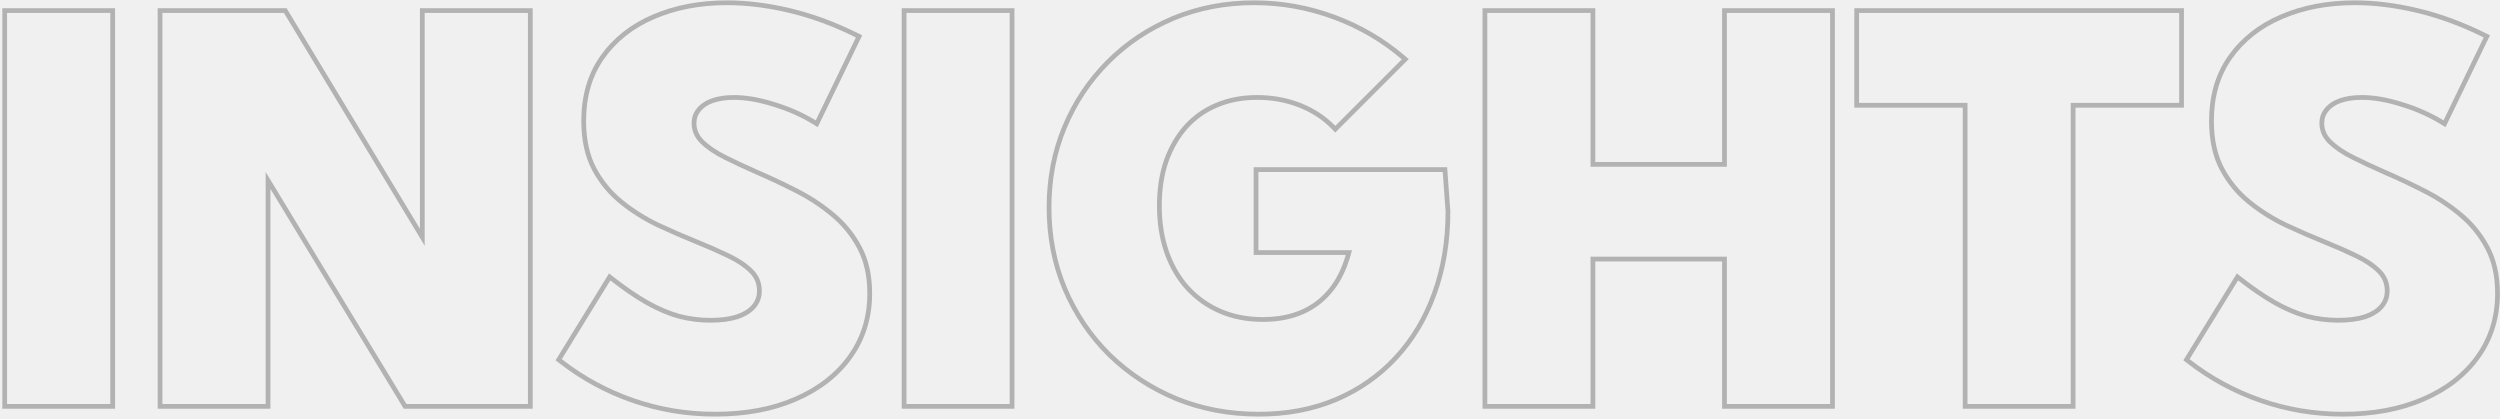
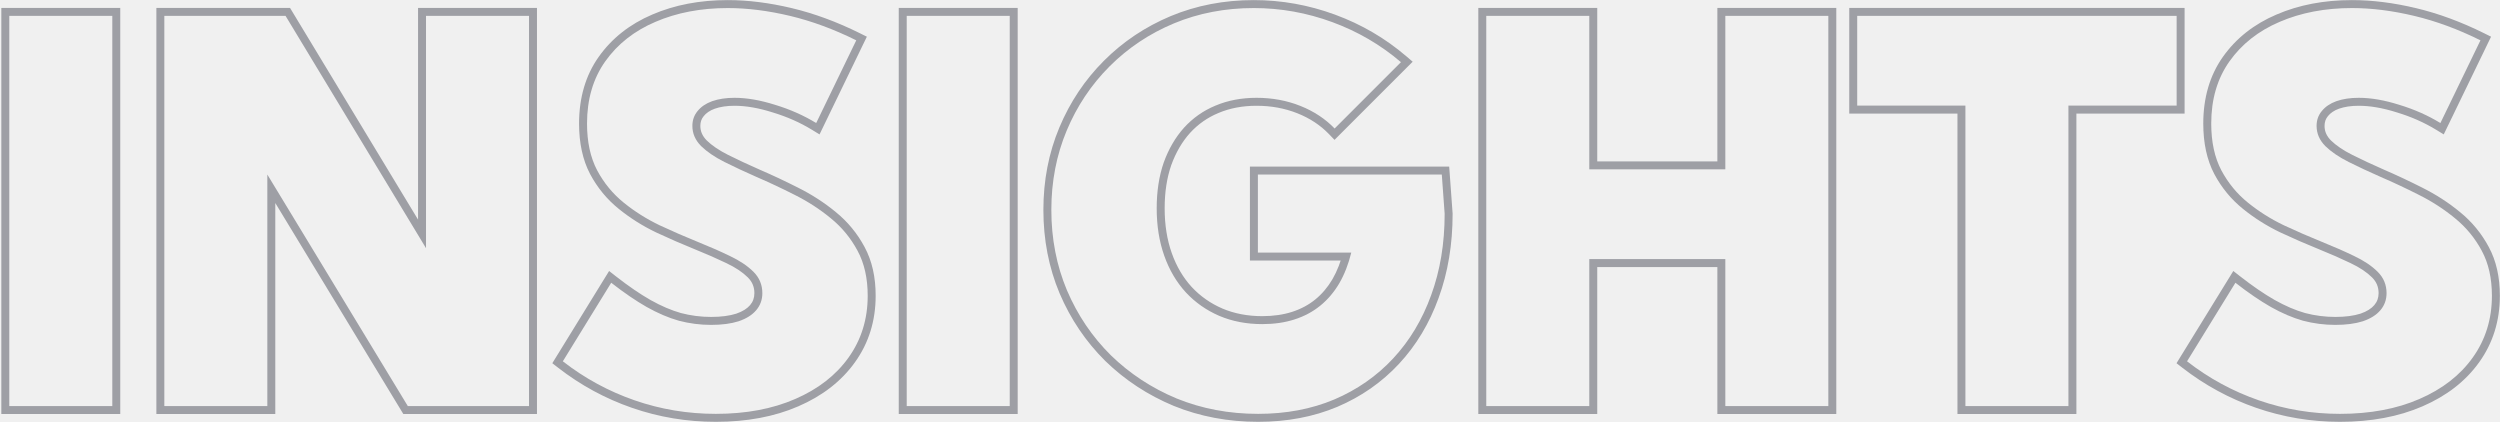
- <svg xmlns="http://www.w3.org/2000/svg" width="526" height="88" viewBox="0 0 526 88" fill="none">
-   <mask id="path-1-outside-1_1432_1470" maskUnits="userSpaceOnUse" x="0" y="0" width="526" height="88" fill="black">
-     <rect fill="white" width="526" height="88" />
-     <path d="M1.485 85V2.724H23.206V85H1.485ZM111.077 85H85.516L55.897 36.183V85H34.176V2.724H59.736L89.356 51.706V2.724H111.077V85ZM118.207 75.566L128.409 59.001C131.079 61.085 133.565 62.785 135.869 64.102C138.209 65.418 140.476 66.387 142.67 67.009C144.901 67.594 147.168 67.887 149.472 67.887C151.739 67.887 153.677 67.631 155.286 67.119C156.895 66.57 158.12 65.802 158.961 64.815C159.839 63.791 160.278 62.584 160.278 61.195C160.278 59.44 159.656 57.94 158.413 56.697C157.169 55.454 155.506 54.339 153.421 53.351C151.373 52.364 149.125 51.377 146.675 50.389C144.042 49.329 141.354 48.159 138.612 46.879C135.869 45.562 133.346 43.972 131.042 42.107C128.738 40.242 126.874 37.975 125.447 35.305C124.021 32.599 123.308 29.308 123.308 25.432C123.308 20.313 124.588 15.943 127.148 12.323C129.744 8.666 133.273 5.887 137.734 3.986C142.232 2.048 147.315 1.079 152.982 1.079C157.114 1.079 161.484 1.627 166.092 2.724C170.699 3.821 175.361 5.54 180.079 7.88L171.632 25.323C168.999 23.714 166.11 22.434 162.965 21.483C159.857 20.496 157.005 20.002 154.409 20.002C152.617 20.002 151.044 20.24 149.691 20.715C148.375 21.191 147.351 21.885 146.62 22.799C145.888 23.677 145.523 24.719 145.523 25.926C145.523 27.535 146.144 28.961 147.388 30.204C148.631 31.411 150.276 32.526 152.324 33.55C154.372 34.574 156.603 35.616 159.016 36.677C161.649 37.81 164.336 39.072 167.079 40.461C169.858 41.851 172.4 43.496 174.703 45.398C177.044 47.299 178.927 49.585 180.353 52.254C181.779 54.887 182.492 58.05 182.492 61.743C182.492 66.68 181.139 71.031 178.433 74.798C175.764 78.528 172.016 81.435 167.189 83.519C162.398 85.603 156.822 86.645 150.459 86.645C144.535 86.645 138.831 85.695 133.346 83.793C127.861 81.892 122.815 79.149 118.207 75.566ZM190.72 85V2.724H212.44V85H190.72ZM280.949 26.474C278.974 24.427 276.561 22.836 273.709 21.702C270.856 20.569 267.785 20.002 264.494 20.002C261.312 20.002 258.424 20.55 255.827 21.648C253.268 22.708 251.055 24.262 249.19 26.31C247.362 28.358 245.936 30.808 244.912 33.66C243.925 36.512 243.431 39.73 243.431 43.313C243.431 46.97 243.961 50.298 245.022 53.296C246.082 56.295 247.6 58.873 249.574 61.03C251.549 63.151 253.889 64.797 256.595 65.967C259.338 67.137 262.373 67.722 265.7 67.722C268.187 67.722 270.454 67.393 272.502 66.735C274.55 66.076 276.36 65.108 277.932 63.828C279.504 62.548 280.839 60.975 281.936 59.111C283.033 57.209 283.874 55.052 284.459 52.638H264.768V36.183H303.547L304.151 44.465C304.151 50.718 303.2 56.441 301.298 61.634C299.434 66.79 296.764 71.233 293.29 74.962C289.816 78.692 285.666 81.581 280.839 83.629C276.049 85.64 270.71 86.645 264.823 86.645C258.68 86.645 252.957 85.567 247.655 83.409C242.389 81.215 237.763 78.18 233.777 74.304C229.828 70.391 226.738 65.821 224.508 60.592C222.314 55.362 221.217 49.713 221.217 43.643C221.217 37.646 222.295 32.069 224.453 26.913C226.61 21.757 229.627 17.241 233.503 13.365C237.379 9.489 241.895 6.472 247.051 4.315C252.244 2.157 257.857 1.079 263.89 1.079C269.558 1.079 275.08 2.066 280.455 4.041C285.831 6.015 290.657 8.831 294.936 12.488L280.949 26.474ZM334.648 85H312.927V2.724H334.648V35.086H363.334V2.724H385.055V85H363.334V54.009H334.648V85ZM435.682 85H413.962V21.648H391.144V2.724H458.5V21.648H435.682V85ZM460.694 75.566L470.896 59.001C473.566 61.085 476.052 62.785 478.356 64.102C480.696 65.418 482.964 66.387 485.158 67.009C487.388 67.594 489.655 67.887 491.959 67.887C494.226 67.887 496.164 67.631 497.773 67.119C499.382 66.57 500.607 65.802 501.448 64.815C502.326 63.791 502.765 62.584 502.765 61.195C502.765 59.44 502.143 57.94 500.9 56.697C499.656 55.454 497.993 54.339 495.908 53.351C493.861 52.364 491.612 51.377 489.162 50.389C486.529 49.329 483.841 48.159 481.099 46.879C478.356 45.562 475.833 43.972 473.529 42.107C471.226 40.242 469.361 37.975 467.935 35.305C466.508 32.599 465.795 29.308 465.795 25.432C465.795 20.313 467.075 15.943 469.635 12.323C472.231 8.666 475.76 5.887 480.221 3.986C484.719 2.048 489.802 1.079 495.47 1.079C499.602 1.079 503.971 1.627 508.579 2.724C513.186 3.821 517.849 5.54 522.566 7.88L514.119 25.323C511.486 23.714 508.597 22.434 505.452 21.483C502.344 20.496 499.492 20.002 496.896 20.002C495.104 20.002 493.531 20.24 492.178 20.715C490.862 21.191 489.838 21.885 489.107 22.799C488.376 23.677 488.01 24.719 488.01 25.926C488.01 27.535 488.631 28.961 489.875 30.204C491.118 31.411 492.764 32.526 494.811 33.55C496.859 34.574 499.09 35.616 501.503 36.677C504.136 37.81 506.824 39.072 509.566 40.461C512.345 41.851 514.887 43.496 517.19 45.398C519.531 47.299 521.414 49.585 522.84 52.254C524.266 54.887 524.979 58.05 524.979 61.743C524.979 66.68 523.626 71.031 520.92 74.798C518.251 78.528 514.503 81.435 509.676 83.519C504.886 85.603 499.309 86.645 492.946 86.645C487.023 86.645 481.318 85.695 475.833 83.793C470.348 81.892 465.302 79.149 460.694 75.566Z" />
+ <svg xmlns="http://www.w3.org/2000/svg" width="628" height="106" viewBox="0 0 628 106" fill="none">
+   <mask id="path-1-outside-1_1715_2232" maskUnits="userSpaceOnUse" x="0" y="0" width="628" height="106" fill="black">
+     <rect fill="white" width="628" height="106" />
+     <path d="M2.335 102V3.986H28.211V102H2.335ZM132.89 102H102.44L67.155 43.845V102H41.279V3.986H71.729L107.014 62.337V3.986H132.89V102ZM141.384 90.761L153.538 71.028C156.718 73.51 159.68 75.536 162.425 77.104C165.213 78.673 167.914 79.827 170.527 80.567C173.185 81.264 175.885 81.613 178.63 81.613C181.331 81.613 183.639 81.308 185.556 80.698C187.473 80.045 188.932 79.13 189.934 77.954C190.98 76.734 191.502 75.297 191.502 73.641C191.502 71.55 190.762 69.764 189.281 68.283C187.8 66.802 185.817 65.473 183.334 64.297C180.895 63.121 178.216 61.945 175.297 60.769C172.161 59.505 168.959 58.111 165.692 56.587C162.425 55.019 159.419 53.124 156.675 50.902C153.93 48.68 151.709 45.979 150.01 42.799C148.311 39.576 147.461 35.655 147.461 31.038C147.461 24.939 148.986 19.733 152.035 15.421C155.128 11.065 159.332 7.754 164.646 5.489C170.005 3.18 176.06 2.025 182.812 2.025C187.734 2.025 192.94 2.679 198.429 3.986C203.917 5.293 209.472 7.34 215.091 10.128L205.028 30.907C201.892 28.99 198.45 27.466 194.704 26.333C191.001 25.157 187.604 24.569 184.511 24.569C182.376 24.569 180.503 24.852 178.891 25.418C177.323 25.985 176.103 26.812 175.232 27.901C174.361 28.947 173.925 30.188 173.925 31.626C173.925 33.542 174.666 35.241 176.147 36.722C177.628 38.16 179.588 39.489 182.028 40.708C184.467 41.928 187.124 43.17 189.999 44.433C193.136 45.783 196.338 47.286 199.605 48.942C202.916 50.597 205.943 52.557 208.687 54.822C211.475 57.088 213.719 59.81 215.418 62.99C217.117 66.127 217.966 69.895 217.966 74.295C217.966 80.175 216.354 85.359 213.131 89.846C209.951 94.29 205.486 97.753 199.736 100.236C194.029 102.719 187.386 103.96 179.806 103.96C172.749 103.96 165.953 102.828 159.419 100.562C152.885 98.297 146.873 95.03 141.384 90.761ZM227.768 102V3.986H253.643V102H227.768ZM335.257 32.279C332.904 29.84 330.029 27.945 326.631 26.594C323.233 25.244 319.574 24.569 315.654 24.569C311.864 24.569 308.422 25.222 305.33 26.529C302.28 27.792 299.645 29.644 297.423 32.083C295.245 34.523 293.546 37.441 292.326 40.839C291.15 44.237 290.562 48.07 290.562 52.339C290.562 56.696 291.194 60.66 292.457 64.232C293.72 67.804 295.528 70.875 297.88 73.445C300.233 75.972 303.021 77.932 306.244 79.326C309.511 80.72 313.127 81.417 317.091 81.417C320.053 81.417 322.754 81.025 325.194 80.241C327.633 79.457 329.79 78.302 331.663 76.778C333.536 75.253 335.126 73.38 336.433 71.158C337.74 68.893 338.742 66.323 339.439 63.448H315.98V43.845H362.178L362.897 53.712C362.897 61.161 361.764 67.978 359.499 74.164C357.277 80.306 354.097 85.599 349.959 90.042C345.82 94.486 340.876 97.927 335.126 100.366C329.419 102.762 323.059 103.96 316.046 103.96C308.727 103.96 301.91 102.675 295.593 100.105C289.321 97.491 283.81 93.876 279.062 89.258C274.357 84.597 270.676 79.152 268.019 72.922C265.405 66.693 264.098 59.963 264.098 52.731C264.098 45.587 265.383 38.944 267.953 32.802C270.524 26.66 274.117 21.28 278.735 16.662C283.353 12.045 288.732 8.451 294.875 5.881C301.06 3.311 307.747 2.025 314.935 2.025C321.687 2.025 328.265 3.202 334.668 5.554C341.072 7.906 346.822 11.261 351.919 15.617L335.257 32.279ZM399.227 102H373.351V3.986H399.227V42.538H433.402V3.986H459.277V102H433.402V65.081H399.227V102ZM519.589 102H493.713V26.529H466.53V3.986H546.771V26.529H519.589V102ZM549.385 90.761L561.539 71.028C564.719 73.51 567.681 75.536 570.425 77.104C573.213 78.673 575.914 79.827 578.528 80.567C581.185 81.264 583.886 81.613 586.631 81.613C589.331 81.613 591.64 81.308 593.557 80.698C595.474 80.045 596.933 79.13 597.935 77.954C598.98 76.734 599.503 75.297 599.503 73.641C599.503 71.55 598.762 69.764 597.281 68.283C595.8 66.802 593.818 65.473 591.335 64.297C588.896 63.121 586.217 61.945 583.298 60.769C580.162 59.505 576.96 58.111 573.693 56.587C570.425 55.019 567.42 53.124 564.675 50.902C561.931 48.68 559.709 45.979 558.01 42.799C556.311 39.576 555.462 35.655 555.462 31.038C555.462 24.939 556.987 19.733 560.036 15.421C563.129 11.065 567.333 7.754 572.647 5.489C578.005 3.18 584.06 2.025 590.812 2.025C595.735 2.025 600.941 2.679 606.429 3.986C611.918 5.293 617.472 7.34 623.092 10.128L613.029 30.907C609.893 28.99 606.451 27.466 602.705 26.333C599.002 25.157 595.604 24.569 592.511 24.569C590.377 24.569 588.504 24.852 586.892 25.418C585.324 25.985 584.104 26.812 583.233 27.901C582.361 28.947 581.926 30.188 581.926 31.626C581.926 33.542 582.666 35.241 584.147 36.722C585.629 38.16 587.589 39.489 590.028 40.708C592.468 41.928 595.125 43.17 598 44.433C601.137 45.783 604.338 47.286 607.606 48.942C610.916 50.597 613.944 52.557 616.688 54.822C619.476 57.088 621.72 59.81 623.419 62.99C625.117 66.127 625.967 69.895 625.967 74.295C625.967 80.175 624.355 85.359 621.132 89.846C617.952 94.29 613.486 97.753 607.736 100.236C602.03 102.719 595.386 103.96 587.807 103.96C580.75 103.96 573.954 102.828 567.42 100.562C560.885 98.297 554.874 95.03 549.385 90.761Z" />
  </mask>
-   <path d="M1.485 85H0.485V86H1.485V85ZM1.485 2.724V1.724H0.485V2.724H1.485ZM23.206 2.724H24.206V1.724H23.206V2.724ZM23.206 85V86H24.206V85H23.206ZM2.485 85V2.724H0.485V85H2.485ZM1.485 3.724H23.206V1.724H1.485V3.724ZM22.206 2.724V85H24.206V2.724H22.206ZM23.206 84H1.485V86H23.206V84ZM111.077 85V86H112.077V85H111.077ZM85.516 85L84.661 85.519L84.953 86H85.516V85ZM55.897 36.183L56.752 35.664L54.897 32.607V36.183H55.897ZM55.897 85V86H56.897V85H55.897ZM34.176 85H33.176V86H34.176V85ZM34.176 2.724V1.724H33.176V2.724H34.176ZM59.736 2.724L60.592 2.207L60.3 1.724H59.736V2.724ZM89.356 51.706L88.5 52.223L90.356 55.292V51.706H89.356ZM89.356 2.724V1.724H88.356V2.724H89.356ZM111.077 2.724H112.077V1.724H111.077V2.724ZM111.077 84H85.516V86H111.077V84ZM86.371 84.481L56.752 35.664L55.042 36.702L84.661 85.519L86.371 84.481ZM54.897 36.183V85H56.897V36.183H54.897ZM55.897 84H34.176V86H55.897V84ZM35.176 85V2.724H33.176V85H35.176ZM34.176 3.724H59.736V1.724H34.176V3.724ZM58.881 3.242L88.5 52.223L90.211 51.188L60.592 2.207L58.881 3.242ZM90.356 51.706V2.724H88.356V51.706H90.356ZM89.356 3.724H111.077V1.724H89.356V3.724ZM110.077 2.724V85H112.077V2.724H110.077ZM118.207 75.566L117.356 75.041L116.886 75.805L117.593 76.355L118.207 75.566ZM128.409 59.001L129.025 58.213L128.144 57.525L127.558 58.476L128.409 59.001ZM135.869 64.102L135.373 64.97L135.379 64.974L135.869 64.102ZM142.67 67.009L142.398 67.971L142.407 67.974L142.417 67.976L142.67 67.009ZM155.286 67.119L155.589 68.072L155.599 68.069L155.609 68.065L155.286 67.119ZM158.961 64.815L158.202 64.164L158.2 64.166L158.961 64.815ZM158.413 56.697L159.12 55.99L158.413 56.697ZM153.421 53.351L152.987 54.252L152.993 54.255L153.421 53.351ZM146.675 50.389L147.048 49.462L147.048 49.462L146.675 50.389ZM138.612 46.879L138.179 47.78L138.189 47.785L138.612 46.879ZM125.447 35.305L124.563 35.772L124.565 35.777L125.447 35.305ZM127.148 12.323L126.332 11.744L126.331 11.746L127.148 12.323ZM137.734 3.986L138.126 4.906L138.13 4.904L137.734 3.986ZM180.079 7.88L180.979 8.316L181.41 7.424L180.523 6.984L180.079 7.88ZM171.632 25.323L171.11 26.176L172.051 26.751L172.532 25.758L171.632 25.323ZM162.965 21.483L162.662 22.436L162.676 22.44L162.965 21.483ZM149.691 20.715L149.36 19.772L149.352 19.774L149.691 20.715ZM146.62 22.799L147.388 23.44L147.394 23.432L147.401 23.424L146.62 22.799ZM147.388 30.204L146.681 30.911L146.686 30.917L146.691 30.922L147.388 30.204ZM159.016 36.677L158.614 37.592L158.621 37.595L159.016 36.677ZM167.079 40.461L166.627 41.353L166.632 41.356L167.079 40.461ZM174.703 45.398L174.067 46.169L174.073 46.174L174.703 45.398ZM180.353 52.254L179.471 52.725L179.474 52.73L180.353 52.254ZM178.433 74.798L177.621 74.214L177.62 74.216L178.433 74.798ZM167.189 83.519L166.792 82.601L166.79 82.602L167.189 83.519ZM119.059 76.09L129.261 59.525L127.558 58.476L117.356 75.041L119.059 76.09ZM127.794 59.789C130.491 61.895 133.018 63.624 135.373 64.97L136.365 63.234C134.113 61.947 131.666 60.275 129.025 58.213L127.794 59.789ZM135.379 64.974C137.776 66.322 140.116 67.325 142.398 67.971L142.943 66.047C140.837 65.45 138.643 64.515 136.359 63.23L135.379 64.974ZM142.417 67.976C144.73 68.583 147.083 68.887 149.472 68.887V66.887C147.254 66.887 145.072 66.605 142.924 66.042L142.417 67.976ZM149.472 68.887C151.809 68.887 153.855 68.623 155.589 68.072L154.983 66.166C153.499 66.638 151.669 66.887 149.472 66.887V68.887ZM155.609 68.065C157.337 67.476 158.734 66.624 159.722 65.463L158.2 64.166C157.506 64.981 156.454 65.664 154.963 66.172L155.609 68.065ZM159.72 65.466C160.758 64.255 161.278 62.815 161.278 61.195H159.278C159.278 62.354 158.919 63.328 158.202 64.164L159.72 65.466ZM161.278 61.195C161.278 59.174 160.55 57.42 159.12 55.99L157.706 57.404C158.762 58.46 159.278 59.705 159.278 61.195H161.278ZM159.12 55.99C157.775 54.645 156.007 53.469 153.849 52.447L152.993 54.255C155.004 55.208 156.564 56.263 157.706 57.404L159.12 55.99ZM153.856 52.45C151.785 51.452 149.516 50.456 147.048 49.462L146.301 51.317C148.734 52.297 150.962 53.276 152.987 54.252L153.856 52.45ZM147.048 49.462C144.433 48.408 141.762 47.245 139.034 45.973L138.189 47.785C140.946 49.072 143.65 50.249 146.301 51.317L147.048 49.462ZM139.044 45.977C136.37 44.694 133.913 43.144 131.671 41.33L130.413 42.884C132.779 44.799 135.368 46.431 138.179 47.78L139.044 45.977ZM131.671 41.33C129.474 39.551 127.694 37.388 126.329 34.834L124.565 35.777C126.053 38.561 128.003 40.933 130.413 42.884L131.671 41.33ZM126.332 34.839C124.999 32.31 124.308 29.188 124.308 25.432H122.308C122.308 29.428 123.043 32.889 124.563 35.772L126.332 34.839ZM124.308 25.432C124.308 20.487 125.542 16.326 127.964 12.9L126.331 11.746C123.634 15.56 122.308 20.139 122.308 25.432H124.308ZM127.963 12.902C130.444 9.408 133.82 6.741 138.126 4.906L137.342 3.066C132.725 5.034 129.044 7.925 126.332 11.744L127.963 12.902ZM138.13 4.904C142.484 3.028 147.429 2.079 152.982 2.079V0.079C147.2 0.079 141.979 1.068 137.338 3.067L138.13 4.904ZM152.982 2.079C157.026 2.079 161.318 2.615 165.86 3.697L166.323 1.751C161.651 0.639 157.203 0.079 152.982 0.079V2.079ZM165.86 3.697C170.386 4.775 174.977 6.466 179.634 8.776L180.523 6.984C175.746 4.614 171.012 2.868 166.323 1.751L165.86 3.697ZM179.179 7.444L170.732 24.887L172.532 25.758L180.979 8.316L179.179 7.444ZM172.153 24.469C169.443 22.813 166.476 21.5 163.255 20.526L162.676 22.44C165.744 23.368 168.554 24.614 171.11 26.176L172.153 24.469ZM163.268 20.53C160.086 19.519 157.13 19.002 154.409 19.002V21.002C156.88 21.002 159.628 21.472 162.662 22.436L163.268 20.53ZM154.409 19.002C152.531 19.002 150.842 19.251 149.36 19.772L150.023 21.659C151.247 21.229 152.703 21.002 154.409 21.002V19.002ZM149.352 19.774C147.896 20.3 146.706 21.091 145.839 22.175L147.401 23.424C147.996 22.68 148.854 22.081 150.031 21.656L149.352 19.774ZM145.852 22.159C144.962 23.227 144.523 24.5 144.523 25.926H146.523C146.523 24.939 146.815 24.127 147.388 23.44L145.852 22.159ZM144.523 25.926C144.523 27.826 145.269 29.5 146.681 30.911L148.095 29.497C147.02 28.422 146.523 27.244 146.523 25.926H144.523ZM146.691 30.922C148.027 32.219 149.765 33.389 151.877 34.445L152.771 32.656C150.788 31.664 149.235 30.603 148.084 29.487L146.691 30.922ZM151.877 34.445C153.942 35.477 156.187 36.526 158.614 37.592L159.418 35.761C157.018 34.706 154.802 33.671 152.771 32.656L151.877 34.445ZM158.621 37.595C161.233 38.72 163.902 39.972 166.627 41.353L167.531 39.569C164.771 38.171 162.065 36.901 159.411 35.758L158.621 37.595ZM166.632 41.356C169.346 42.713 171.824 44.318 174.067 46.169L175.34 44.627C172.976 42.675 170.37 40.989 167.526 39.567L166.632 41.356ZM174.073 46.174C176.309 47.991 178.107 50.173 179.471 52.725L181.235 51.783C179.746 48.997 177.778 46.608 175.334 44.622L174.073 46.174ZM179.474 52.73C180.804 55.187 181.492 58.178 181.492 61.743H183.492C183.492 57.922 182.754 54.587 181.232 51.778L179.474 52.73ZM181.492 61.743C181.492 66.485 180.197 70.629 177.621 74.214L179.245 75.381C182.081 71.434 183.492 66.875 183.492 61.743H181.492ZM177.62 74.216C175.071 77.777 171.477 80.578 166.792 82.601L167.585 84.437C172.554 82.291 176.456 79.278 179.246 75.38L177.62 74.216ZM166.79 82.602C162.15 84.621 156.714 85.645 150.459 85.645V87.645C156.93 87.645 162.647 86.586 167.588 84.436L166.79 82.602ZM150.459 85.645C144.645 85.645 139.051 84.713 133.673 82.849L133.018 84.738C138.611 86.677 144.426 87.645 150.459 87.645V85.645ZM133.673 82.849C128.292 80.983 123.343 78.293 118.821 74.776L117.593 76.355C122.286 80.005 127.429 82.801 133.018 84.738L133.673 82.849ZM190.72 85H189.72V86H190.72V85ZM190.72 2.724V1.724H189.72V2.724H190.72ZM212.44 2.724H213.44V1.724H212.44V2.724ZM212.44 85V86H213.44V85H212.44ZM191.72 85V2.724H189.72V85H191.72ZM190.72 3.724H212.44V1.724H190.72V3.724ZM211.44 2.724V85H213.44V2.724H211.44ZM212.44 84H190.72V86H212.44V84ZM280.949 26.474L280.229 27.169L280.936 27.902L281.656 27.181L280.949 26.474ZM255.827 21.648L256.21 22.571L256.217 22.569L255.827 21.648ZM249.19 26.31L248.451 25.637L248.444 25.644L249.19 26.31ZM244.912 33.66L243.971 33.322L243.967 33.333L244.912 33.66ZM245.022 53.296L244.079 53.63L245.022 53.296ZM249.574 61.03L248.837 61.706L248.842 61.712L249.574 61.03ZM256.595 65.967L256.198 66.885L256.203 66.887L256.595 65.967ZM272.502 66.735L272.808 67.687L272.502 66.735ZM281.936 59.111L282.798 59.618L282.802 59.61L281.936 59.111ZM284.459 52.638L285.431 52.874L285.731 51.638H284.459V52.638ZM264.768 52.638H263.768V53.638H264.768V52.638ZM264.768 36.183V35.183H263.768V36.183H264.768ZM303.547 36.183L304.545 36.11L304.477 35.183H303.547V36.183ZM304.151 44.465H305.151V44.429L305.148 44.393L304.151 44.465ZM301.298 61.634L300.359 61.29L300.358 61.294L301.298 61.634ZM280.839 83.629L281.226 84.551L281.23 84.549L280.839 83.629ZM247.655 83.409L247.27 84.332L247.278 84.336L247.655 83.409ZM233.777 74.304L233.074 75.015L233.08 75.021L233.777 74.304ZM224.508 60.592L223.585 60.978L223.588 60.984L224.508 60.592ZM247.051 4.315L246.667 3.391L246.665 3.392L247.051 4.315ZM294.936 12.488L295.643 13.195L296.408 12.43L295.585 11.727L294.936 12.488ZM281.669 25.78C279.588 23.622 277.052 21.955 274.078 20.773L273.339 22.632C276.07 23.717 278.361 25.231 280.229 27.169L281.669 25.78ZM274.078 20.773C271.1 19.59 267.902 19.002 264.494 19.002V21.002C267.667 21.002 270.613 21.548 273.339 22.632L274.078 20.773ZM264.494 19.002C261.196 19.002 258.172 19.571 255.438 20.726L256.217 22.569C258.675 21.53 261.429 21.002 264.494 21.002V19.002ZM255.445 20.724C252.749 21.84 250.415 23.48 248.451 25.637L249.93 26.983C251.696 25.044 253.786 23.576 256.21 22.571L255.445 20.724ZM248.444 25.644C246.522 27.797 245.034 30.361 243.971 33.322L245.853 33.998C246.838 31.254 248.202 28.918 249.936 26.976L248.444 25.644ZM243.967 33.333C242.937 36.308 242.431 39.639 242.431 43.313H244.431C244.431 39.821 244.912 36.716 245.857 33.987L243.967 33.333ZM242.431 43.313C242.431 47.067 242.975 50.51 244.079 53.63L245.964 52.963C244.947 50.086 244.431 46.873 244.431 43.313H242.431ZM244.079 53.63C245.18 56.744 246.764 59.441 248.837 61.705L250.312 60.355C248.436 58.305 246.984 55.846 245.964 52.963L244.079 53.63ZM248.842 61.712C250.913 63.935 253.368 65.661 256.198 66.885L256.992 65.049C254.411 63.933 252.185 62.367 250.306 60.349L248.842 61.712ZM256.203 66.887C259.083 68.115 262.254 68.722 265.7 68.722V66.722C262.492 66.722 259.592 66.159 256.988 65.047L256.203 66.887ZM265.7 68.722C268.275 68.722 270.647 68.381 272.808 67.687L272.196 65.783C270.261 66.405 268.099 66.722 265.7 66.722V68.722ZM272.808 67.687C274.967 66.993 276.889 65.966 278.563 64.603L277.301 63.052C275.831 64.249 274.132 65.16 272.196 65.783L272.808 67.687ZM278.563 64.603C280.234 63.243 281.645 61.578 282.798 59.617L281.074 58.603C280.033 60.373 278.775 61.852 277.301 63.052L278.563 64.603ZM282.802 59.61C283.953 57.616 284.827 55.368 285.431 52.874L283.487 52.403C282.922 54.735 282.114 56.802 281.07 58.611L282.802 59.61ZM284.459 51.638H264.768V53.638H284.459V51.638ZM265.768 52.638V36.183H263.768V52.638H265.768ZM264.768 37.183H303.547V35.183H264.768V37.183ZM302.55 36.256L303.153 44.538L305.148 44.393L304.545 36.11L302.55 36.256ZM303.151 44.465C303.151 50.616 302.216 56.221 300.359 61.29L302.237 61.977C304.184 56.661 305.151 50.821 305.151 44.465H303.151ZM300.358 61.294C298.535 66.332 295.934 70.657 292.558 74.281L294.022 75.644C297.594 71.808 300.332 67.247 302.239 61.974L300.358 61.294ZM292.558 74.281C289.183 77.905 285.15 80.714 280.449 82.708L281.23 84.549C286.182 82.448 290.45 79.48 294.022 75.644L292.558 74.281ZM280.452 82.707C275.8 84.66 270.595 85.645 264.823 85.645V87.645C270.825 87.645 276.298 86.62 281.226 84.551L280.452 82.707ZM264.823 85.645C258.799 85.645 253.205 84.588 248.031 82.483L247.278 84.336C252.708 86.545 258.56 87.645 264.823 87.645V85.645ZM248.039 82.486C242.887 80.339 238.368 77.373 234.475 73.587L233.08 75.021C237.159 78.987 241.891 82.091 247.27 84.332L248.039 82.486ZM234.481 73.594C230.626 69.774 227.608 65.312 225.427 60.199L223.588 60.984C225.868 66.329 229.03 71.009 233.074 75.014L234.481 73.594ZM225.43 60.205C223.291 55.106 222.217 49.589 222.217 43.643H220.217C220.217 49.836 221.337 55.618 223.585 60.978L225.43 60.205ZM222.217 43.643C222.217 37.768 223.273 32.324 225.375 27.299L223.53 26.527C221.318 31.814 220.217 37.523 220.217 43.643H222.217ZM225.375 27.299C227.483 22.261 230.428 17.855 234.21 14.072L232.796 12.658C228.826 16.628 225.737 21.254 223.53 26.527L225.375 27.299ZM234.21 14.072C237.992 10.29 242.399 7.346 247.437 5.237L246.665 3.392C241.392 5.599 236.766 8.688 232.796 12.658L234.21 14.072ZM247.435 5.238C252.497 3.135 257.979 2.079 263.89 2.079V0.079C257.735 0.079 251.99 1.18 246.667 3.391L247.435 5.238ZM263.89 2.079C269.439 2.079 274.844 3.045 280.11 4.979L280.8 3.102C275.315 1.087 269.677 0.079 263.89 0.079V2.079ZM280.11 4.979C285.376 6.914 290.1 9.669 294.286 13.248L295.585 11.727C291.215 7.992 286.285 5.117 280.8 3.102L280.11 4.979ZM294.229 11.78L280.242 25.767L281.656 27.181L295.643 13.195L294.229 11.78ZM334.648 85V86H335.648V85H334.648ZM312.927 85H311.927V86H312.927V85ZM312.927 2.724V1.724H311.927V2.724H312.927ZM334.648 2.724H335.648V1.724H334.648V2.724ZM334.648 35.086H333.648V36.086H334.648V35.086ZM363.334 35.086V36.086H364.334V35.086H363.334ZM363.334 2.724V1.724H362.334V2.724H363.334ZM385.055 2.724H386.055V1.724H385.055V2.724ZM385.055 85V86H386.055V85H385.055ZM363.334 85H362.334V86H363.334V85ZM363.334 54.009H364.334V53.009H363.334V54.009ZM334.648 54.009V53.009H333.648V54.009H334.648ZM334.648 84H312.927V86H334.648V84ZM313.927 85V2.724H311.927V85H313.927ZM312.927 3.724H334.648V1.724H312.927V3.724ZM333.648 2.724V35.086H335.648V2.724H333.648ZM334.648 36.086H363.334V34.086H334.648V36.086ZM364.334 35.086V2.724H362.334V35.086H364.334ZM363.334 3.724H385.055V1.724H363.334V3.724ZM384.055 2.724V85H386.055V2.724H384.055ZM385.055 84H363.334V86H385.055V84ZM364.334 85V54.009H362.334V85H364.334ZM363.334 53.009H334.648V55.009H363.334V53.009ZM333.648 54.009V85H335.648V54.009H333.648ZM435.682 85V86H436.682V85H435.682ZM413.962 85H412.962V86H413.962V85ZM413.962 21.648H414.962V20.648H413.962V21.648ZM391.144 21.648H390.144V22.648H391.144V21.648ZM391.144 2.724V1.724H390.144V2.724H391.144ZM458.5 2.724H459.5V1.724H458.5V2.724ZM458.5 21.648V22.648H459.5V21.648H458.5ZM435.682 21.648V20.648H434.682V21.648H435.682ZM435.682 84H413.962V86H435.682V84ZM414.962 85V21.648H412.962V85H414.962ZM413.962 20.648H391.144V22.648H413.962V20.648ZM392.144 21.648V2.724H390.144V21.648H392.144ZM391.144 3.724H458.5V1.724H391.144V3.724ZM457.5 2.724V21.648H459.5V2.724H457.5ZM458.5 20.648H435.682V22.648H458.5V20.648ZM434.682 21.648V85H436.682V21.648H434.682ZM460.694 75.566L459.843 75.041L459.373 75.805L460.08 76.355L460.694 75.566ZM470.896 59.001L471.512 58.213L470.631 57.525L470.045 58.476L470.896 59.001ZM478.356 64.102L477.86 64.97L477.866 64.974L478.356 64.102ZM485.158 67.009L484.885 67.971L484.894 67.974L484.904 67.976L485.158 67.009ZM497.773 67.119L498.076 68.072L498.086 68.069L498.096 68.065L497.773 67.119ZM501.448 64.815L500.689 64.164L500.687 64.166L501.448 64.815ZM500.9 56.697L501.607 55.99L500.9 56.697ZM495.908 53.351L495.474 54.252L495.48 54.255L495.908 53.351ZM489.162 50.389L489.535 49.462L489.535 49.462L489.162 50.389ZM481.099 46.879L480.666 47.78L480.676 47.785L481.099 46.879ZM467.935 35.305L467.05 35.772L467.053 35.777L467.935 35.305ZM469.635 12.323L468.82 11.744L468.818 11.746L469.635 12.323ZM480.221 3.986L480.613 4.906L480.617 4.904L480.221 3.986ZM522.566 7.88L523.466 8.316L523.897 7.424L523.01 6.984L522.566 7.88ZM514.119 25.323L513.597 26.176L514.538 26.751L515.019 25.758L514.119 25.323ZM505.452 21.483L505.15 22.436L505.163 22.44L505.452 21.483ZM492.178 20.715L491.847 19.772L491.839 19.774L492.178 20.715ZM489.107 22.799L489.875 23.44L489.881 23.432L489.888 23.424L489.107 22.799ZM489.875 30.204L489.168 30.911L489.173 30.917L489.178 30.922L489.875 30.204ZM501.503 36.677L501.101 37.592L501.108 37.595L501.503 36.677ZM509.566 40.461L509.114 41.353L509.119 41.356L509.566 40.461ZM517.19 45.398L516.554 46.169L516.56 46.174L517.19 45.398ZM522.84 52.254L521.958 52.725L521.961 52.73L522.84 52.254ZM520.92 74.798L520.108 74.214L520.107 74.216L520.92 74.798ZM509.676 83.519L509.279 82.601L509.277 82.602L509.676 83.519ZM461.546 76.09L471.748 59.525L470.045 58.476L459.843 75.041L461.546 76.09ZM470.281 59.789C472.978 61.895 475.505 63.624 477.86 64.97L478.852 63.234C476.6 61.947 474.153 60.275 471.512 58.213L470.281 59.789ZM477.866 64.974C480.263 66.322 482.603 67.325 484.885 67.971L485.43 66.047C483.324 65.45 481.13 64.515 478.846 63.23L477.866 64.974ZM484.904 67.976C487.217 68.583 489.57 68.887 491.959 68.887V66.887C489.741 66.887 487.559 66.605 485.411 66.042L484.904 67.976ZM491.959 68.887C494.296 68.887 496.342 68.623 498.076 68.072L497.47 66.166C495.986 66.638 494.156 66.887 491.959 66.887V68.887ZM498.096 68.065C499.824 67.476 501.221 66.624 502.209 65.463L500.687 64.166C499.994 64.981 498.941 65.664 497.451 66.172L498.096 68.065ZM502.208 65.466C503.246 64.255 503.765 62.815 503.765 61.195H501.765C501.765 62.354 501.406 63.328 500.689 64.164L502.208 65.466ZM503.765 61.195C503.765 59.174 503.037 57.42 501.607 55.99L500.193 57.404C501.249 58.46 501.765 59.705 501.765 61.195H503.765ZM501.607 55.99C500.262 54.645 498.494 53.469 496.336 52.447L495.48 54.255C497.491 55.208 499.051 56.263 500.193 57.404L501.607 55.99ZM496.343 52.45C494.272 51.452 492.003 50.456 489.535 49.462L488.788 51.317C491.221 52.297 493.449 53.276 495.474 54.252L496.343 52.45ZM489.535 49.462C486.92 48.408 484.249 47.245 481.522 45.973L480.676 47.785C483.433 49.072 486.138 50.249 488.788 51.317L489.535 49.462ZM481.531 45.977C478.857 44.694 476.4 43.144 474.158 41.33L472.9 42.884C475.266 44.799 477.855 46.431 480.666 47.78L481.531 45.977ZM474.158 41.33C471.961 39.551 470.181 37.388 468.817 34.834L467.053 35.777C468.54 38.561 470.49 40.933 472.9 42.884L474.158 41.33ZM468.819 34.839C467.486 32.31 466.795 29.188 466.795 25.432H464.795C464.795 29.428 465.53 32.889 467.05 35.772L468.819 34.839ZM466.795 25.432C466.795 20.487 468.029 16.326 470.451 12.9L468.818 11.746C466.122 15.56 464.795 20.139 464.795 25.432H466.795ZM470.45 12.902C472.931 9.408 476.308 6.741 480.613 4.906L479.829 3.066C475.212 5.034 471.531 7.925 468.82 11.744L470.45 12.902ZM480.617 4.904C484.971 3.028 489.917 2.079 495.47 2.079V0.079C489.687 0.079 484.466 1.068 479.825 3.067L480.617 4.904ZM495.47 2.079C499.513 2.079 503.805 2.615 508.347 3.697L508.81 1.751C504.138 0.639 499.69 0.079 495.47 0.079V2.079ZM508.347 3.697C512.873 4.775 517.464 6.466 522.121 8.776L523.01 6.984C518.233 4.614 513.499 2.868 508.81 1.751L508.347 3.697ZM521.666 7.444L513.219 24.887L515.019 25.758L523.466 8.316L521.666 7.444ZM514.64 24.469C511.93 22.813 508.963 21.5 505.742 20.526L505.163 22.44C508.232 23.368 511.042 24.614 513.597 26.176L514.64 24.469ZM505.755 20.53C502.573 19.519 499.617 19.002 496.896 19.002V21.002C499.367 21.002 502.115 21.472 505.15 22.436L505.755 20.53ZM496.896 19.002C495.018 19.002 493.329 19.251 491.847 19.772L492.51 21.659C493.734 21.229 495.19 21.002 496.896 21.002V19.002ZM491.839 19.774C490.383 20.3 489.193 21.091 488.326 22.175L489.888 23.424C490.483 22.68 491.341 22.081 492.518 21.656L491.839 19.774ZM488.339 22.159C487.449 23.227 487.01 24.5 487.01 25.926H489.01C489.01 24.939 489.302 24.127 489.875 23.44L488.339 22.159ZM487.01 25.926C487.01 27.826 487.756 29.5 489.168 30.911L490.582 29.497C489.507 28.422 489.01 27.244 489.01 25.926H487.01ZM489.178 30.922C490.514 32.219 492.252 33.389 494.364 34.445L495.259 32.656C493.275 31.664 491.722 30.603 490.571 29.487L489.178 30.922ZM494.364 34.445C496.429 35.477 498.674 36.526 501.101 37.592L501.905 35.761C499.505 34.706 497.289 33.671 495.259 32.656L494.364 34.445ZM501.108 37.595C503.72 38.72 506.389 39.972 509.114 41.353L510.018 39.569C507.258 38.171 504.552 36.901 501.899 35.758L501.108 37.595ZM509.119 41.356C511.833 42.713 514.311 44.318 516.554 46.169L517.827 44.627C515.463 42.675 512.857 40.989 510.013 39.567L509.119 41.356ZM516.56 46.174C518.796 47.991 520.594 50.173 521.958 52.725L523.722 51.783C522.233 48.997 520.265 46.608 517.821 44.622L516.56 46.174ZM521.961 52.73C523.291 55.187 523.979 58.178 523.979 61.743H525.979C525.979 57.922 525.241 54.587 523.719 51.778L521.961 52.73ZM523.979 61.743C523.979 66.485 522.684 70.629 520.108 74.214L521.732 75.381C524.569 71.434 525.979 66.875 525.979 61.743H523.979ZM520.107 74.216C517.558 77.777 513.964 80.578 509.279 82.601L510.072 84.437C515.041 82.291 518.943 79.278 521.733 75.38L520.107 74.216ZM509.277 82.602C504.637 84.621 499.201 85.645 492.946 85.645V87.645C499.417 87.645 505.134 86.586 510.075 84.436L509.277 82.602ZM492.946 85.645C487.132 85.645 481.538 84.713 476.161 82.849L475.505 84.738C481.098 86.677 486.913 87.645 492.946 87.645V85.645ZM476.161 82.849C470.779 80.983 465.83 78.293 461.308 74.776L460.08 76.355C464.774 80.005 469.917 82.801 475.505 84.738L476.161 82.849Z" fill="#828282" fill-opacity="0.56" mask="url(#path-1-outside-1_1432_1470)" />
+   <path d="M2.335 102H0.335V104H2.335V102ZM2.335 3.986V1.986H0.335V3.986H2.335ZM28.211 3.986H30.211V1.986H28.211V3.986ZM28.211 102V104H30.211V102H28.211ZM4.335 102V3.986H0.335V102H4.335ZM2.335 5.986H28.211V1.986H2.335V5.986ZM26.211 3.986V102H30.211V3.986H26.211ZM28.211 100H2.335V104H28.211V100ZM132.89 102V104H134.89V102H132.89ZM102.44 102L100.73 103.037L101.314 104H102.44V102ZM67.155 43.845L68.865 42.807L65.155 36.693V43.845H67.155ZM67.155 102V104H69.155V102H67.155ZM41.279 102H39.279V104H41.279V102ZM41.279 3.986V1.986H39.279V3.986H41.279ZM71.729 3.986L73.44 2.951L72.857 1.986H71.729V3.986ZM107.014 62.337L105.303 63.372L109.014 69.509V62.337H107.014ZM107.014 3.986V1.986H105.014V3.986H107.014ZM132.89 3.986H134.89V1.986H132.89V3.986ZM132.89 100H102.44V104H132.89V100ZM104.15 100.963L68.865 42.807L65.445 44.882L100.73 103.037L104.15 100.963ZM65.155 43.845V102H69.155V43.845H65.155ZM67.155 100H41.279V104H67.155V100ZM43.279 102V3.986H39.279V102H43.279ZM41.279 5.986H71.729V1.986H41.279V5.986ZM70.017 5.021L105.303 63.372L108.725 61.302L73.44 2.951L70.017 5.021ZM109.014 62.337V3.986H105.014V62.337H109.014ZM107.014 5.986H132.89V1.986H107.014V5.986ZM130.89 3.986V102H134.89V3.986H130.89ZM141.384 90.761L139.681 89.712L138.741 91.239L140.156 92.34L141.384 90.761ZM153.538 71.028L154.769 69.451L153.007 68.076L151.835 69.979L153.538 71.028ZM162.425 77.104L161.432 78.841L161.444 78.847L162.425 77.104ZM170.527 80.567L169.982 82.492L170.001 82.497L170.02 82.502L170.527 80.567ZM185.556 80.698L186.163 82.604L186.182 82.598L186.201 82.591L185.556 80.698ZM189.934 77.954L188.416 76.652L188.412 76.657L189.934 77.954ZM189.281 68.283L190.695 66.869L189.281 68.283ZM183.334 64.297L182.466 66.099L182.478 66.105L183.334 64.297ZM175.297 60.769L176.045 58.914L176.045 58.913L175.297 60.769ZM165.692 56.587L164.826 58.39L164.836 58.395L164.846 58.399L165.692 56.587ZM150.01 42.799L148.24 43.732L148.246 43.742L150.01 42.799ZM152.035 15.421L150.404 14.263L150.402 14.266L152.035 15.421ZM164.646 5.489L165.431 7.328L165.438 7.325L164.646 5.489ZM215.091 10.128L216.891 11L217.755 9.217L215.98 8.336L215.091 10.128ZM205.028 30.907L203.985 32.614L205.867 33.764L206.828 31.779L205.028 30.907ZM194.704 26.333L194.099 28.239L194.112 28.243L194.125 28.247L194.704 26.333ZM178.891 25.418L178.228 23.531L178.22 23.534L178.212 23.537L178.891 25.418ZM175.232 27.901L176.768 29.182L176.781 29.166L176.794 29.151L175.232 27.901ZM176.147 36.722L174.733 38.137L174.743 38.147L174.754 38.158L176.147 36.722ZM189.999 44.433L189.195 46.264L189.202 46.267L189.209 46.27L189.999 44.433ZM199.605 48.942L198.701 50.726L198.71 50.73L199.605 48.942ZM208.687 54.822L207.414 56.365L207.42 56.37L207.426 56.375L208.687 54.822ZM215.418 62.99L213.654 63.933L213.659 63.943L215.418 62.99ZM213.131 89.846L211.507 88.679L211.504 88.682L213.131 89.846ZM199.736 100.236L198.943 98.4L198.938 98.402L199.736 100.236ZM143.087 91.81L155.241 72.076L151.835 69.979L139.681 89.712L143.087 91.81ZM152.307 72.604C155.543 75.131 158.586 77.214 161.432 78.841L163.417 75.368C160.775 73.858 157.893 71.89 154.769 69.451L152.307 72.604ZM161.444 78.847C164.346 80.48 167.193 81.701 169.982 82.492L171.072 78.643C168.634 77.953 166.079 76.865 163.405 75.361L161.444 78.847ZM170.02 82.502C172.843 83.243 175.714 83.613 178.63 83.613V79.613C176.057 79.613 173.526 79.287 171.035 78.633L170.02 82.502ZM178.63 83.613C181.471 83.613 183.996 83.294 186.163 82.604L184.95 78.792C183.283 79.323 181.191 79.613 178.63 79.613V83.613ZM186.201 82.591C188.356 81.857 190.159 80.773 191.457 79.251L188.412 76.657C187.705 77.487 186.59 78.233 184.911 78.805L186.201 82.591ZM191.453 79.255C192.819 77.661 193.502 75.758 193.502 73.641H189.502C189.502 74.835 189.14 75.807 188.416 76.652L191.453 79.255ZM193.502 73.641C193.502 71.019 192.55 68.724 190.695 66.869L187.866 69.697C188.973 70.804 189.502 72.082 189.502 73.641H193.502ZM190.695 66.869C189.01 65.184 186.82 63.735 184.191 62.49L182.478 66.105C184.815 67.212 186.589 68.42 187.866 69.697L190.695 66.869ZM184.203 62.496C181.718 61.297 178.998 60.104 176.045 58.914L174.55 62.624C177.434 63.786 180.072 64.945 182.466 66.099L184.203 62.496ZM176.045 58.913C172.943 57.664 169.774 56.285 166.538 54.774L164.846 58.399C168.144 59.938 171.378 61.346 174.55 62.624L176.045 58.913ZM166.557 54.784C163.427 53.281 160.553 51.469 157.933 49.347L155.416 52.456C158.285 54.778 161.423 56.756 164.826 58.39L166.557 54.784ZM157.933 49.347C155.401 47.297 153.349 44.806 151.774 41.857L148.246 43.742C150.068 47.153 152.46 50.063 155.416 52.456L157.933 49.347ZM151.779 41.867C150.267 38.998 149.461 35.415 149.461 31.038H145.461C145.461 35.895 146.355 40.154 148.24 43.732L151.779 41.867ZM149.461 31.038C149.461 25.287 150.893 20.5 153.668 16.575L150.402 14.266C147.079 18.967 145.461 24.591 145.461 31.038H149.461ZM153.666 16.579C156.528 12.548 160.427 9.461 165.431 7.328L163.862 3.649C158.237 6.047 153.729 9.581 150.404 14.263L153.666 16.579ZM165.438 7.325C170.51 5.14 176.289 4.025 182.812 4.025V0.025C175.83 0.025 169.499 1.22 163.855 3.652L165.438 7.325ZM182.812 4.025C187.557 4.025 192.607 4.655 197.965 5.931L198.892 2.04C193.273 0.702 187.911 0.025 182.812 0.025V4.025ZM197.965 5.931C203.292 7.199 208.703 9.192 214.202 11.92L215.98 8.336C210.24 5.488 204.543 3.386 198.892 2.04L197.965 5.931ZM213.291 9.256L203.228 30.035L206.828 31.779L216.891 11L213.291 9.256ZM206.071 29.2C202.78 27.189 199.182 25.597 195.283 24.419L194.125 28.247C197.719 29.334 201.003 30.791 203.985 32.614L206.071 29.2ZM195.31 24.427C191.459 23.204 187.854 22.569 184.511 22.569V26.569C187.353 26.569 190.544 27.11 194.099 28.239L195.31 24.427ZM184.511 22.569C182.204 22.569 180.099 22.874 178.228 23.531L179.554 27.305C180.907 26.83 182.548 26.569 184.511 26.569V22.569ZM178.212 23.537C176.365 24.204 174.813 25.223 173.67 26.652L176.794 29.151C177.393 28.401 178.281 27.765 179.57 27.299L178.212 23.537ZM173.696 26.621C172.507 28.047 171.925 29.749 171.925 31.626H175.925C175.925 30.628 176.214 29.846 176.768 29.182L173.696 26.621ZM171.925 31.626C171.925 34.125 172.915 36.319 174.733 38.137L177.561 35.308C176.417 34.164 175.925 32.96 175.925 31.626H171.925ZM174.754 38.158C176.421 39.775 178.566 41.214 181.133 42.497L182.922 38.92C180.611 37.764 178.835 36.545 177.54 35.287L174.754 38.158ZM181.133 42.497C183.606 43.734 186.294 44.989 189.195 46.264L190.804 42.602C187.955 41.35 185.328 40.123 182.922 38.92L181.133 42.497ZM189.209 46.27C192.304 47.603 195.468 49.088 198.701 50.726L200.509 47.157C197.207 45.485 193.968 43.964 190.79 42.596L189.209 46.27ZM198.71 50.73C201.891 52.321 204.791 54.2 207.414 56.365L209.961 53.28C207.095 50.915 203.94 48.873 200.499 47.153L198.71 50.73ZM207.426 56.375C210.007 58.471 212.08 60.986 213.654 63.933L217.182 62.048C215.358 58.634 212.944 55.704 209.949 53.27L207.426 56.375ZM213.659 63.943C215.167 66.726 215.966 70.151 215.966 74.295H219.966C219.966 69.639 219.067 65.527 217.176 62.038L213.659 63.943ZM215.966 74.295C215.966 79.785 214.47 84.555 211.507 88.679L214.755 91.013C218.239 86.164 219.966 80.566 219.966 74.295H215.966ZM211.504 88.682C208.565 92.789 204.409 96.039 198.943 98.4L200.528 102.072C206.563 99.466 211.336 95.79 214.757 91.01L211.504 88.682ZM198.938 98.402C193.531 100.754 187.17 101.96 179.806 101.96V105.96C187.602 105.96 194.527 104.683 200.533 102.07L198.938 98.402ZM179.806 101.96C172.967 101.96 166.393 100.863 160.074 98.673L158.764 102.452C165.513 104.792 172.531 105.96 179.806 105.96V101.96ZM160.074 98.673C153.748 96.48 147.929 93.318 142.612 89.182L140.156 92.34C145.817 96.742 152.022 100.115 158.764 102.452L160.074 98.673ZM227.768 102H225.768V104H227.768V102ZM227.768 3.986V1.986H225.768V3.986H227.768ZM253.643 3.986H255.643V1.986H253.643V3.986ZM253.643 102V104H255.643V102H253.643ZM229.768 102V3.986H225.768V102H229.768ZM227.768 5.986H253.643V1.986H227.768V5.986ZM251.643 3.986V102H255.643V3.986H251.643ZM253.643 100H227.768V104H253.643V100ZM335.257 32.279L333.817 33.667L335.231 35.134L336.671 33.693L335.257 32.279ZM305.33 26.529L306.095 28.377L306.108 28.371L305.33 26.529ZM297.423 32.083L295.944 30.736L295.938 30.744L295.931 30.751L297.423 32.083ZM292.326 40.839L290.444 40.163L290.44 40.174L290.436 40.185L292.326 40.839ZM292.457 64.232L290.571 64.899L292.457 64.232ZM297.88 73.445L296.405 74.796L296.411 74.802L296.417 74.808L297.88 73.445ZM306.244 79.326L305.451 81.162L305.459 81.166L306.244 79.326ZM325.194 80.241L325.806 82.145L325.194 80.241ZM336.433 71.158L338.157 72.172L338.161 72.165L338.165 72.158L336.433 71.158ZM339.439 63.448L341.382 63.919L341.981 61.448H339.439V63.448ZM315.98 63.448H313.98V65.448H315.98V63.448ZM315.98 43.845V41.845H313.98V43.845H315.98ZM362.178 43.845L364.173 43.7L364.037 41.845H362.178V43.845ZM362.897 53.712H364.897V53.639L364.891 53.566L362.897 53.712ZM359.499 74.164L357.621 73.476L357.618 73.484L359.499 74.164ZM335.126 100.366L335.9 102.211L335.907 102.208L335.126 100.366ZM295.593 100.105L294.824 101.951L294.832 101.954L294.84 101.958L295.593 100.105ZM279.062 89.258L277.654 90.679L277.661 90.686L277.667 90.692L279.062 89.258ZM268.019 72.922L266.175 73.696L266.179 73.707L268.019 72.922ZM267.953 32.802L266.108 32.03L267.953 32.802ZM278.735 16.662L277.321 15.248L278.735 16.662ZM294.875 5.881L294.107 4.034L294.103 4.036L294.875 5.881ZM351.919 15.617L353.333 17.031L354.863 15.502L353.218 14.096L351.919 15.617ZM336.696 30.891C334.131 28.231 331.011 26.183 327.37 24.736L325.893 28.453C329.047 29.707 331.677 31.449 333.817 33.667L336.696 30.891ZM327.37 24.736C323.721 23.285 319.809 22.569 315.654 22.569V26.569C319.34 26.569 322.746 27.203 325.893 28.453L327.37 24.736ZM315.654 22.569C311.631 22.569 307.92 23.263 304.551 24.687L306.108 28.371C308.925 27.181 312.097 26.569 315.654 26.569V22.569ZM304.564 24.681C301.243 26.057 298.364 28.079 295.944 30.736L298.902 33.43C300.925 31.208 303.317 29.527 306.095 28.377L304.564 24.681ZM295.931 30.751C293.565 33.401 291.741 36.549 290.444 40.163L294.209 41.515C295.351 38.334 296.925 35.644 298.915 33.415L295.931 30.751ZM290.436 40.185C289.175 43.828 288.562 47.888 288.562 52.339H292.562C292.562 48.252 293.125 44.645 294.216 41.493L290.436 40.185ZM288.562 52.339C288.562 56.889 289.222 61.083 290.571 64.899L294.343 63.565C293.165 60.236 292.562 56.502 292.562 52.339H288.562ZM290.571 64.899C291.916 68.701 293.856 72.011 296.405 74.796L299.356 72.095C297.2 69.739 295.524 66.906 294.343 63.565L290.571 64.899ZM296.417 74.808C298.961 77.54 301.978 79.66 305.451 81.162L307.038 77.49C304.064 76.204 301.505 74.403 299.344 72.082L296.417 74.808ZM305.459 81.166C309.002 82.677 312.889 83.417 317.091 83.417V79.417C313.366 79.417 310.021 78.763 307.029 77.487L305.459 81.166ZM317.091 83.417C320.229 83.417 323.14 83.002 325.806 82.145L324.582 78.337C322.368 79.048 319.877 79.417 317.091 79.417V83.417ZM325.806 82.145C328.468 81.289 330.848 80.02 332.925 78.329L330.4 75.227C328.732 76.585 326.799 77.624 324.582 78.337L325.806 82.145ZM332.925 78.329C334.995 76.644 336.737 74.585 338.157 72.172L334.709 70.144C333.514 72.175 332.077 73.862 330.4 75.227L332.925 78.329ZM338.165 72.158C339.579 69.707 340.646 66.955 341.382 63.919L337.495 62.977C336.837 65.69 335.9 68.079 334.7 70.159L338.165 72.158ZM339.439 61.448H315.98V65.448H339.439V61.448ZM317.98 63.448V43.845H313.98V63.448H317.98ZM315.98 45.845H362.178V41.845H315.98V45.845ZM360.183 43.99L360.902 53.857L364.891 53.566L364.173 43.7L360.183 43.99ZM360.897 53.712C360.897 60.956 359.795 67.538 357.621 73.476L361.377 74.852C363.733 68.419 364.897 61.365 364.897 53.712H360.897ZM357.618 73.484C355.481 79.392 352.436 84.448 348.495 88.679L351.422 91.405C355.758 86.75 359.073 81.22 361.38 74.844L357.618 73.484ZM348.495 88.679C344.554 92.911 339.844 96.192 334.345 98.525L335.907 102.208C341.908 99.662 347.087 96.06 351.422 91.405L348.495 88.679ZM334.352 98.522C328.921 100.803 322.829 101.96 316.046 101.96V105.96C323.29 105.96 329.918 104.722 335.9 102.21L334.352 98.522ZM316.046 101.96C308.967 101.96 302.407 100.718 296.347 98.252L294.84 101.958C301.413 104.632 308.488 105.96 316.046 105.96V101.96ZM296.363 98.259C290.316 95.74 285.019 92.262 280.456 87.824L277.667 90.692C282.601 95.49 288.325 99.243 294.824 101.951L296.363 98.259ZM280.469 87.837C275.953 83.362 272.417 78.135 269.858 72.138L266.179 73.707C268.936 80.169 272.761 85.832 277.654 90.679L280.469 87.837ZM269.863 72.149C267.359 66.181 266.098 59.716 266.098 52.731H262.098C262.098 60.209 263.451 67.205 266.175 73.696L269.863 72.149ZM266.098 52.731C266.098 45.833 267.338 39.454 269.798 33.574L266.108 32.03C263.429 38.434 262.098 45.342 262.098 52.731H266.098ZM269.798 33.574C272.27 27.667 275.719 22.506 280.149 18.076L277.321 15.248C272.516 20.053 268.777 25.652 266.108 32.03L269.798 33.574ZM280.149 18.076C284.579 13.647 289.74 10.197 295.647 7.726L294.103 4.036C287.725 6.704 282.126 10.443 277.321 15.248L280.149 18.076ZM295.642 7.728C301.567 5.266 307.991 4.025 314.935 4.025V0.025C307.503 0.025 300.554 1.355 294.107 4.034L295.642 7.728ZM314.935 4.025C321.449 4.025 327.794 5.159 333.979 7.431L335.358 3.677C328.736 1.244 321.925 0.025 314.935 0.025V4.025ZM333.979 7.431C340.164 9.703 345.706 12.938 350.62 17.137L353.218 14.096C347.938 9.583 341.981 6.109 335.358 3.677L333.979 7.431ZM350.505 14.203L333.842 30.865L336.671 33.693L353.333 17.031L350.505 14.203ZM399.227 102V104H401.227V102H399.227ZM373.351 102H371.351V104H373.351V102ZM373.351 3.986V1.986H371.351V3.986H373.351ZM399.227 3.986H401.227V1.986H399.227V3.986ZM399.227 42.538H397.227V44.538H399.227V42.538ZM433.402 42.538V44.538H435.402V42.538H433.402ZM433.402 3.986V1.986H431.402V3.986H433.402ZM459.277 3.986H461.277V1.986H459.277V3.986ZM459.277 102V104H461.277V102H459.277ZM433.402 102H431.402V104H433.402V102ZM433.402 65.081H435.402V63.081H433.402V65.081ZM399.227 65.081V63.081H397.227V65.081H399.227ZM399.227 100H373.351V104H399.227V100ZM375.351 102V3.986H371.351V102H375.351ZM373.351 5.986H399.227V1.986H373.351V5.986ZM397.227 3.986V42.538H401.227V3.986H397.227ZM399.227 44.538H433.402V40.538H399.227V44.538ZM435.402 42.538V3.986H431.402V42.538H435.402ZM433.402 5.986H459.277V1.986H433.402V5.986ZM457.277 3.986V102H461.277V3.986H457.277ZM459.277 100H433.402V104H459.277V100ZM435.402 102V65.081H431.402V102H435.402ZM433.402 63.081H399.227V67.081H433.402V63.081ZM397.227 65.081V102H401.227V65.081H397.227ZM519.589 102V104H521.589V102H519.589ZM493.713 102H491.713V104H493.713V102ZM493.713 26.529H495.713V24.529H493.713V26.529ZM466.53 26.529H464.53V28.529H466.53V26.529ZM466.53 3.986V1.986H464.53V3.986H466.53ZM546.771 3.986H548.771V1.986H546.771V3.986ZM546.771 26.529V28.529H548.771V26.529H546.771ZM519.589 26.529V24.529H517.589V26.529H519.589ZM519.589 100H493.713V104H519.589V100ZM495.713 102V26.529H491.713V102H495.713ZM493.713 24.529H466.53V28.529H493.713V24.529ZM468.53 26.529V3.986H464.53V26.529H468.53ZM466.53 5.986H546.771V1.986H466.53V5.986ZM544.771 3.986V26.529H548.771V3.986H544.771ZM546.771 24.529H519.589V28.529H546.771V24.529ZM517.589 26.529V102H521.589V26.529H517.589ZM549.385 90.761L547.682 89.712L546.742 91.239L548.157 92.34L549.385 90.761ZM561.539 71.028L562.77 69.451L561.008 68.076L559.836 69.979L561.539 71.028ZM570.425 77.104L569.433 78.841L569.445 78.847L570.425 77.104ZM578.528 80.567L577.983 82.492L578.002 82.497L578.021 82.502L578.528 80.567ZM593.557 80.698L594.163 82.604L594.183 82.598L594.202 82.591L593.557 80.698ZM597.935 77.954L596.416 76.652L596.412 76.657L597.935 77.954ZM597.281 68.283L598.696 66.869L597.281 68.283ZM591.335 64.297L590.467 66.099L590.479 66.105L591.335 64.297ZM583.298 60.769L584.046 58.914L584.045 58.913L583.298 60.769ZM573.693 56.587L572.827 58.39L572.837 58.395L572.847 58.399L573.693 56.587ZM558.01 42.799L556.241 43.732L556.246 43.742L558.01 42.799ZM560.036 15.421L558.405 14.263L558.403 14.266L560.036 15.421ZM572.647 5.489L573.431 7.328L573.439 7.325L572.647 5.489ZM623.092 10.128L624.892 11L625.755 9.217L623.981 8.336L623.092 10.128ZM613.029 30.907L611.986 32.614L613.868 33.764L614.829 31.779L613.029 30.907ZM602.705 26.333L602.099 28.239L602.113 28.243L602.126 28.247L602.705 26.333ZM586.892 25.418L586.229 23.531L586.221 23.534L586.213 23.537L586.892 25.418ZM583.233 27.901L584.769 29.182L584.782 29.166L584.794 29.151L583.233 27.901ZM584.147 36.722L582.733 38.137L582.744 38.147L582.755 38.158L584.147 36.722ZM598 44.433L597.196 46.264L597.202 46.267L597.209 46.27L598 44.433ZM607.606 48.942L606.702 50.726L606.711 50.73L607.606 48.942ZM616.688 54.822L615.415 56.365L615.421 56.37L615.427 56.375L616.688 54.822ZM623.419 62.99L621.654 63.933L621.66 63.943L623.419 62.99ZM621.132 89.846L619.507 88.679L619.505 88.682L621.132 89.846ZM607.736 100.236L606.943 98.4L606.938 98.402L607.736 100.236ZM551.088 91.81L563.242 72.076L559.836 69.979L547.682 89.712L551.088 91.81ZM560.308 72.604C563.544 75.131 566.586 77.214 569.433 78.841L571.418 75.368C568.776 73.858 565.894 71.89 562.77 69.451L560.308 72.604ZM569.445 78.847C572.347 80.48 575.193 81.701 577.983 82.492L579.073 78.643C576.635 77.953 574.08 76.865 571.406 75.361L569.445 78.847ZM578.021 82.502C580.843 83.243 583.715 83.613 586.631 83.613V79.613C584.058 79.613 581.527 79.287 579.035 78.633L578.021 82.502ZM586.631 83.613C589.471 83.613 591.996 83.294 594.163 82.604L592.95 78.792C591.284 79.323 589.191 79.613 586.631 79.613V83.613ZM594.202 82.591C596.356 81.857 598.16 80.773 599.457 79.251L596.412 76.657C595.706 77.487 594.591 78.233 592.912 78.805L594.202 82.591ZM599.453 79.255C600.82 77.661 601.503 75.758 601.503 73.641H597.503C597.503 74.835 597.141 75.807 596.416 76.652L599.453 79.255ZM601.503 73.641C601.503 71.019 600.551 68.724 598.696 66.869L595.867 69.697C596.974 70.804 597.503 72.082 597.503 73.641H601.503ZM598.696 66.869C597.011 65.184 594.821 63.735 592.191 62.49L590.479 66.105C592.816 67.212 594.59 68.42 595.867 69.697L598.696 66.869ZM592.204 62.496C589.719 61.297 586.999 60.104 584.046 58.914L582.55 62.624C585.435 63.786 588.073 64.945 590.467 66.099L592.204 62.496ZM584.045 58.913C580.944 57.664 577.775 56.285 574.538 54.774L572.847 58.399C576.144 59.938 579.379 61.346 582.551 62.624L584.045 58.913ZM574.558 54.784C571.427 53.281 568.554 51.469 565.934 49.347L563.417 52.456C566.285 54.778 569.424 56.756 572.827 58.39L574.558 54.784ZM565.934 49.347C563.402 47.297 561.35 44.806 559.774 41.857L556.246 43.742C558.068 47.153 560.46 50.063 563.417 52.456L565.934 49.347ZM559.78 41.867C558.267 38.998 557.462 35.415 557.462 31.038H553.462C553.462 35.895 554.355 40.154 556.241 43.732L559.78 41.867ZM557.462 31.038C557.462 25.287 558.894 20.5 561.669 16.575L558.403 14.266C555.079 18.967 553.462 24.591 553.462 31.038H557.462ZM561.667 16.579C564.528 12.548 568.428 9.461 573.431 7.328L571.863 3.649C566.237 6.047 561.729 9.581 558.405 14.263L561.667 16.579ZM573.439 7.325C578.511 5.14 584.29 4.025 590.812 4.025V0.025C583.831 0.025 577.5 1.22 571.856 3.652L573.439 7.325ZM590.812 4.025C595.558 4.025 600.608 4.655 605.966 5.931L606.893 2.04C601.274 0.702 595.912 0.025 590.812 0.025V4.025ZM605.966 5.931C611.292 7.199 616.704 9.192 622.203 11.92L623.981 8.336C618.24 5.488 612.544 3.386 606.893 2.04L605.966 5.931ZM621.292 9.256L611.229 30.035L614.829 31.779L624.892 11L621.292 9.256ZM614.072 29.2C610.781 27.189 607.182 25.597 603.284 24.419L602.126 28.247C605.72 29.334 609.004 30.791 611.986 32.614L614.072 29.2ZM603.31 24.427C599.46 23.204 595.854 22.569 592.511 22.569V26.569C595.354 26.569 598.545 27.11 602.099 28.239L603.31 24.427ZM592.511 22.569C590.205 22.569 588.099 22.874 586.229 23.531L587.555 27.305C588.908 26.83 590.549 26.569 592.511 26.569V22.569ZM586.213 23.537C584.366 24.204 582.814 25.223 581.671 26.652L584.794 29.151C585.394 28.401 586.281 27.765 587.571 27.299L586.213 23.537ZM581.696 26.621C580.508 28.047 579.926 29.749 579.926 31.626H583.926C583.926 30.628 584.215 29.846 584.769 29.182L581.696 26.621ZM579.926 31.626C579.926 34.125 580.915 36.319 582.733 38.137L585.562 35.308C584.417 34.164 583.926 32.96 583.926 31.626H579.926ZM582.755 38.158C584.421 39.775 586.566 41.214 589.134 42.497L590.923 38.92C588.611 37.764 586.836 36.545 585.54 35.287L582.755 38.158ZM589.134 42.497C591.607 43.734 594.295 44.989 597.196 46.264L598.805 42.602C595.956 41.35 593.329 40.123 590.923 38.92L589.134 42.497ZM597.209 46.27C600.305 47.603 603.469 49.088 606.702 50.726L608.509 47.157C605.208 45.485 601.968 43.964 598.791 42.596L597.209 46.27ZM606.711 50.73C609.892 52.321 612.792 54.2 615.415 56.365L617.961 53.28C615.096 50.915 611.94 48.873 608.5 47.153L606.711 50.73ZM615.427 56.375C618.008 58.471 620.08 60.986 621.654 63.933L625.183 62.048C623.359 58.634 620.945 55.704 617.949 53.27L615.427 56.375ZM621.66 63.943C623.168 66.726 623.967 70.151 623.967 74.295H627.967C627.967 69.639 627.067 65.527 625.177 62.038L621.66 63.943ZM623.967 74.295C623.967 79.785 622.47 84.555 619.507 88.679L622.756 91.013C626.24 86.164 627.967 80.566 627.967 74.295H623.967ZM619.505 88.682C616.566 92.789 612.41 96.039 606.943 98.4L608.529 102.072C614.563 99.466 619.337 95.79 622.758 91.01L619.505 88.682ZM606.938 98.402C601.532 100.754 595.17 101.96 587.807 101.96V105.96C595.603 105.96 602.527 104.683 608.534 102.07L606.938 98.402ZM587.807 101.96C580.968 101.96 574.394 100.863 568.075 98.673L566.765 102.452C573.514 104.792 580.531 105.96 587.807 105.96V101.96ZM568.075 98.673C561.748 96.48 555.93 93.318 550.613 89.182L548.157 92.34C553.818 96.742 560.023 100.115 566.765 102.452L568.075 98.673Z" fill="#252735" fill-opacity="0.4" mask="url(#path-1-outside-1_1715_2232)" />
</svg>
